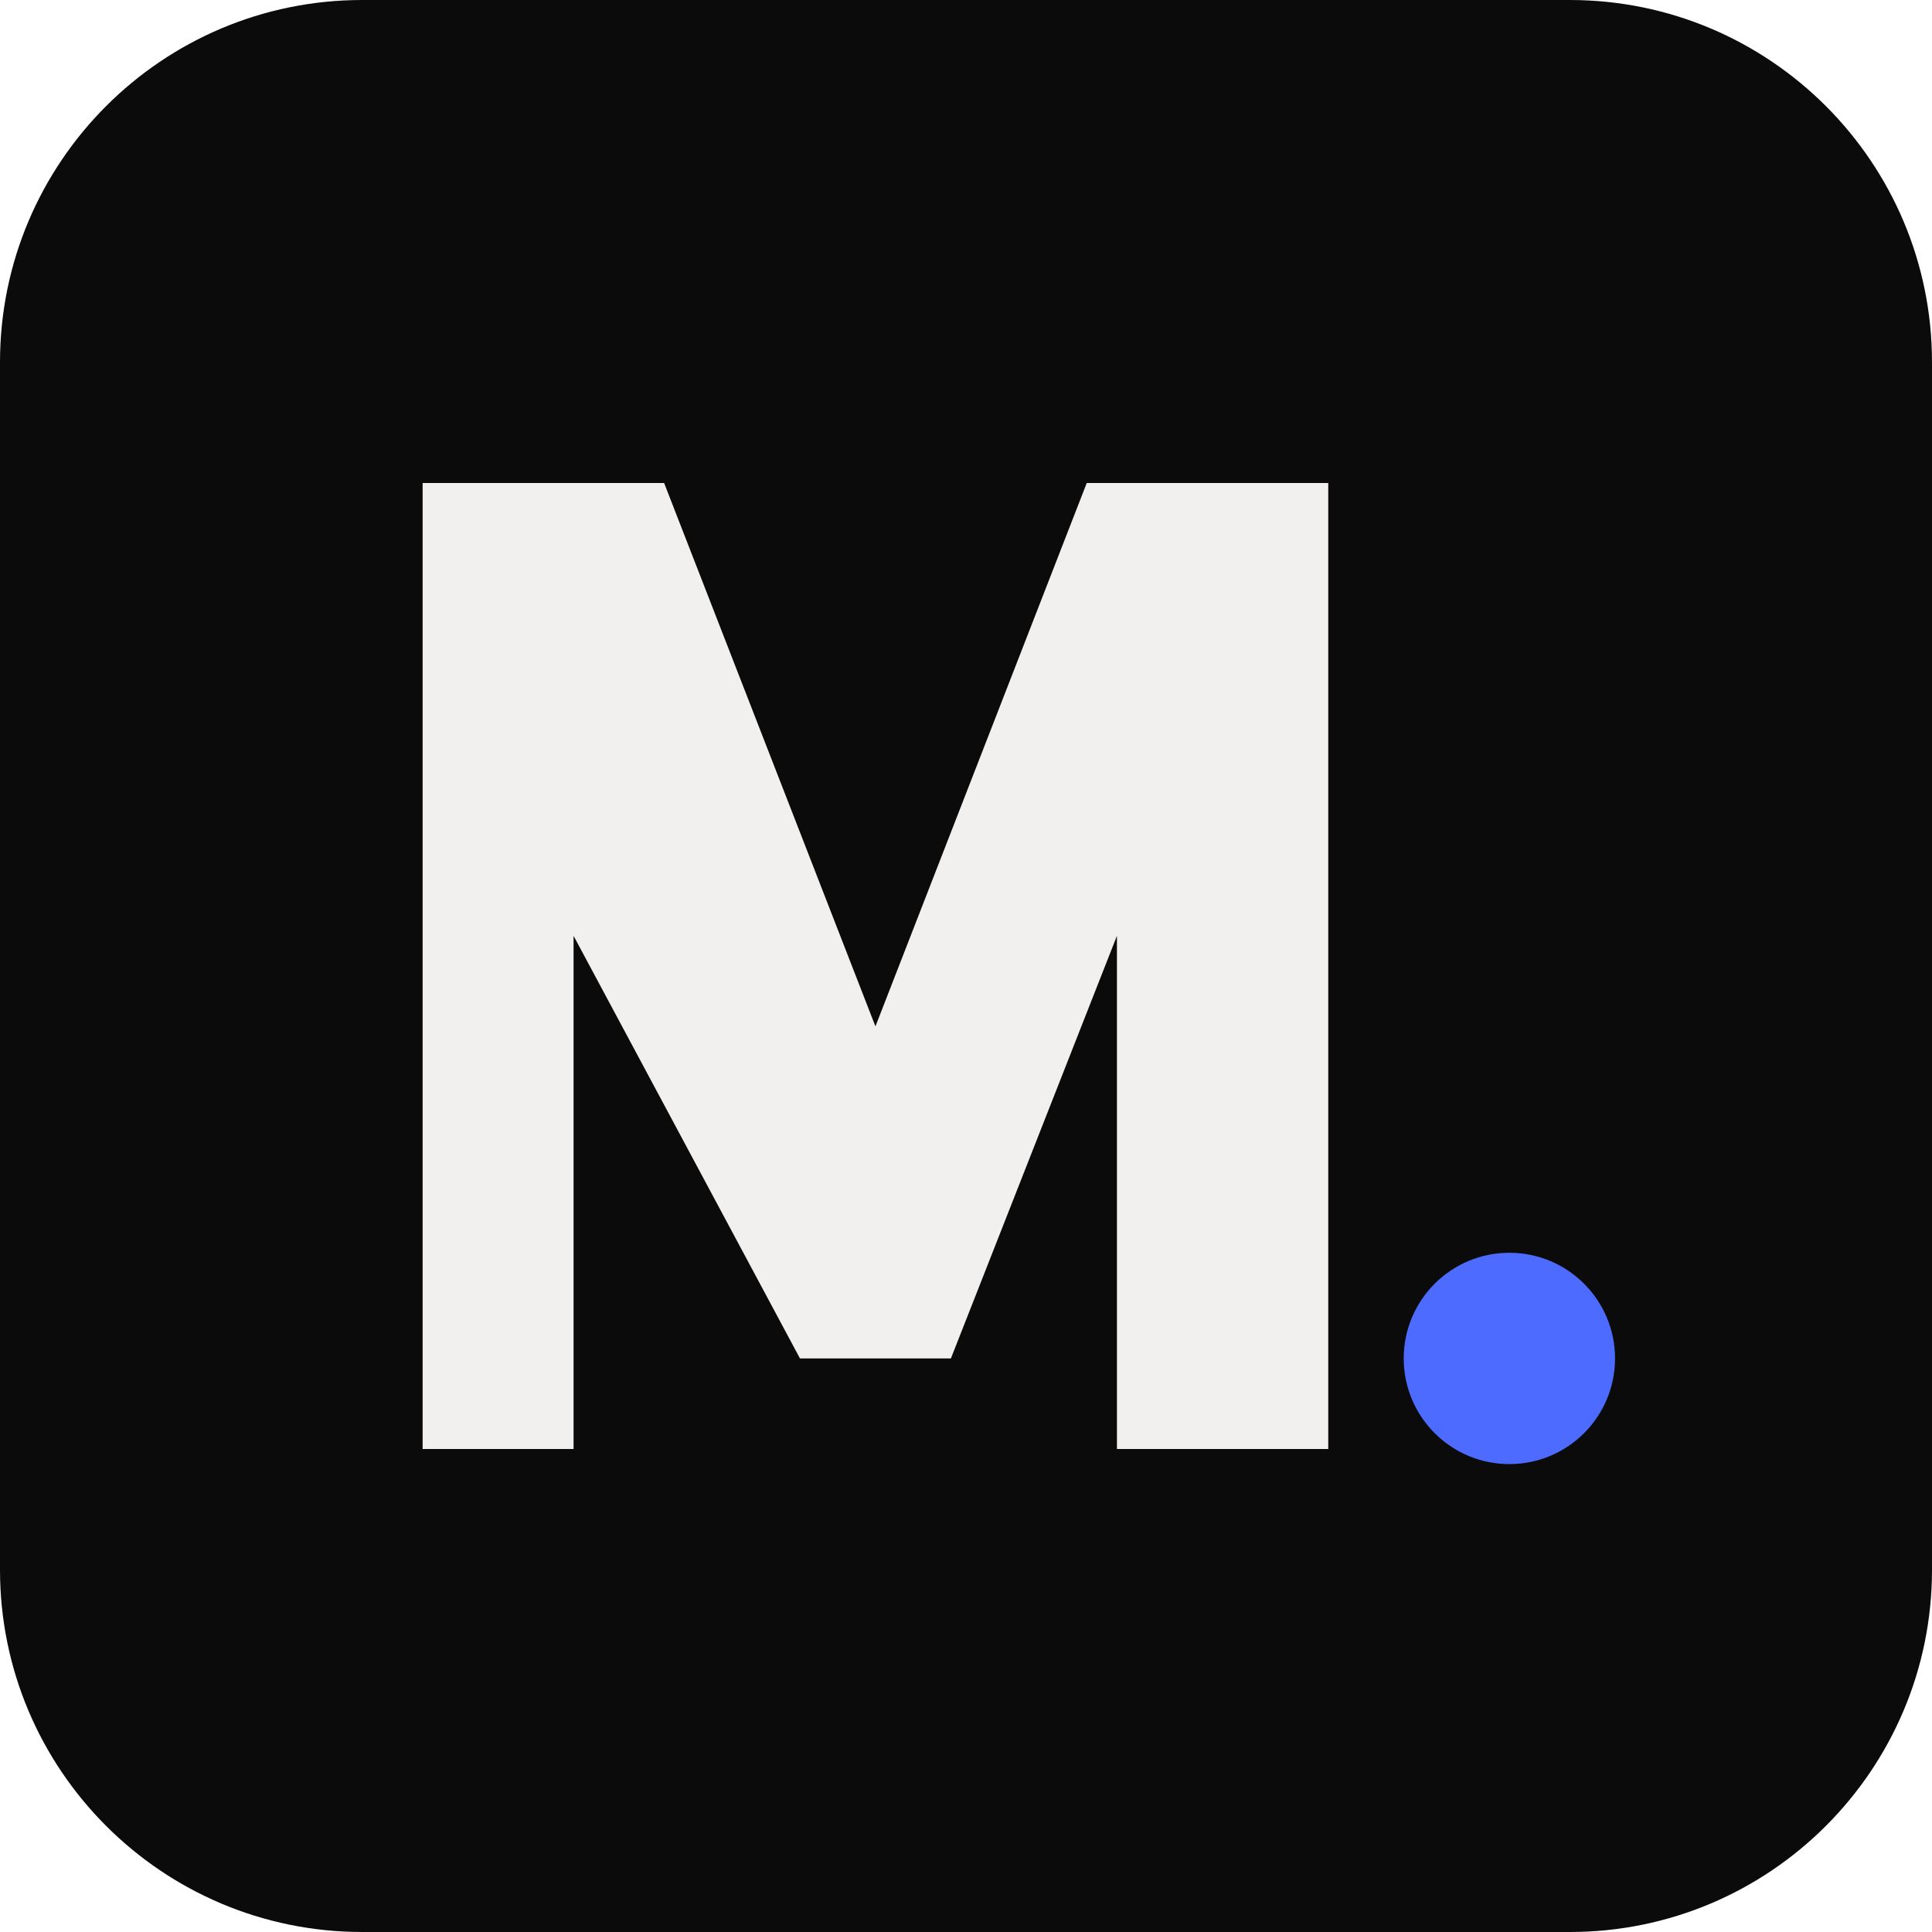
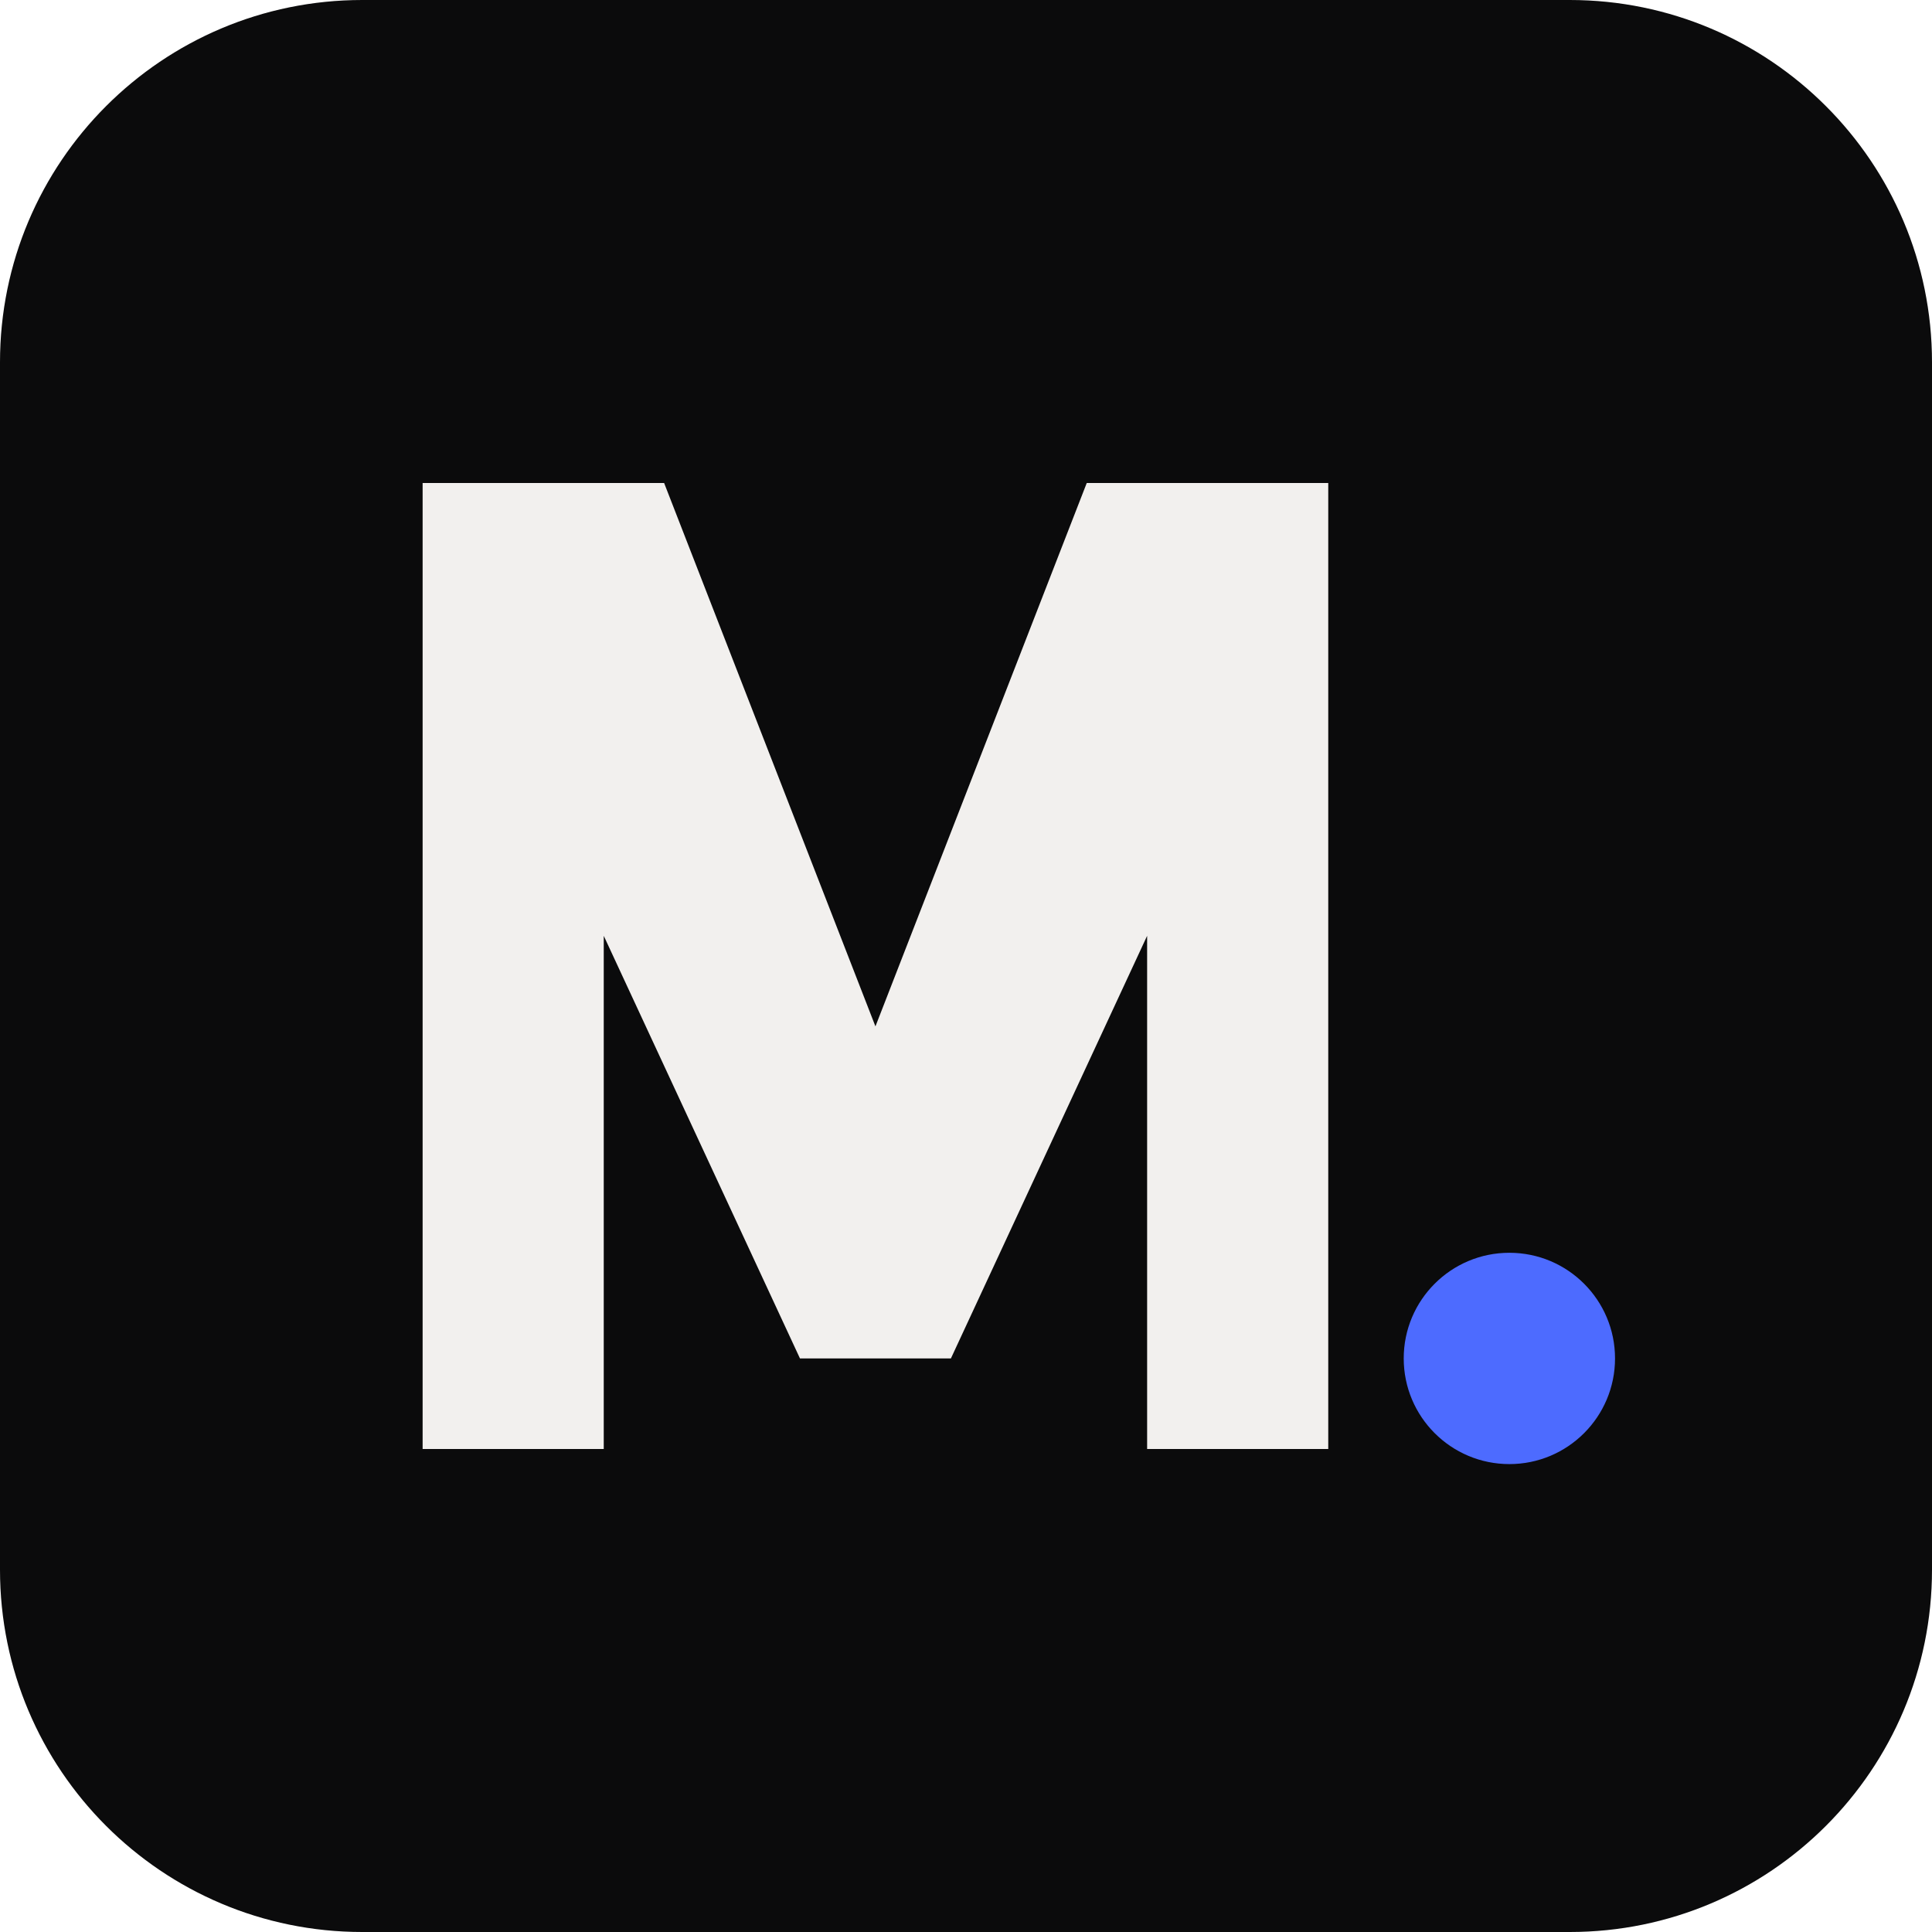
<svg xmlns="http://www.w3.org/2000/svg" viewBox="0 0 64 64">
  <rect width="64" height="64" rx="12" fill="#0B0B0C" />
-   <path d="M14 48V16h8l7 18 7-18h8v32h-7V31l-5.5 14h-5L19 31v17z" fill="#F2F0EE" />
+   <path d="M14 48V16h8l7 18 7-18h8v32h-6V31l-6.5 14h-5L20 31v17z" fill="#F2F0EE" />
  <circle cx="50" cy="45" r="3.5" fill="#4D6BFF" />
</svg>
